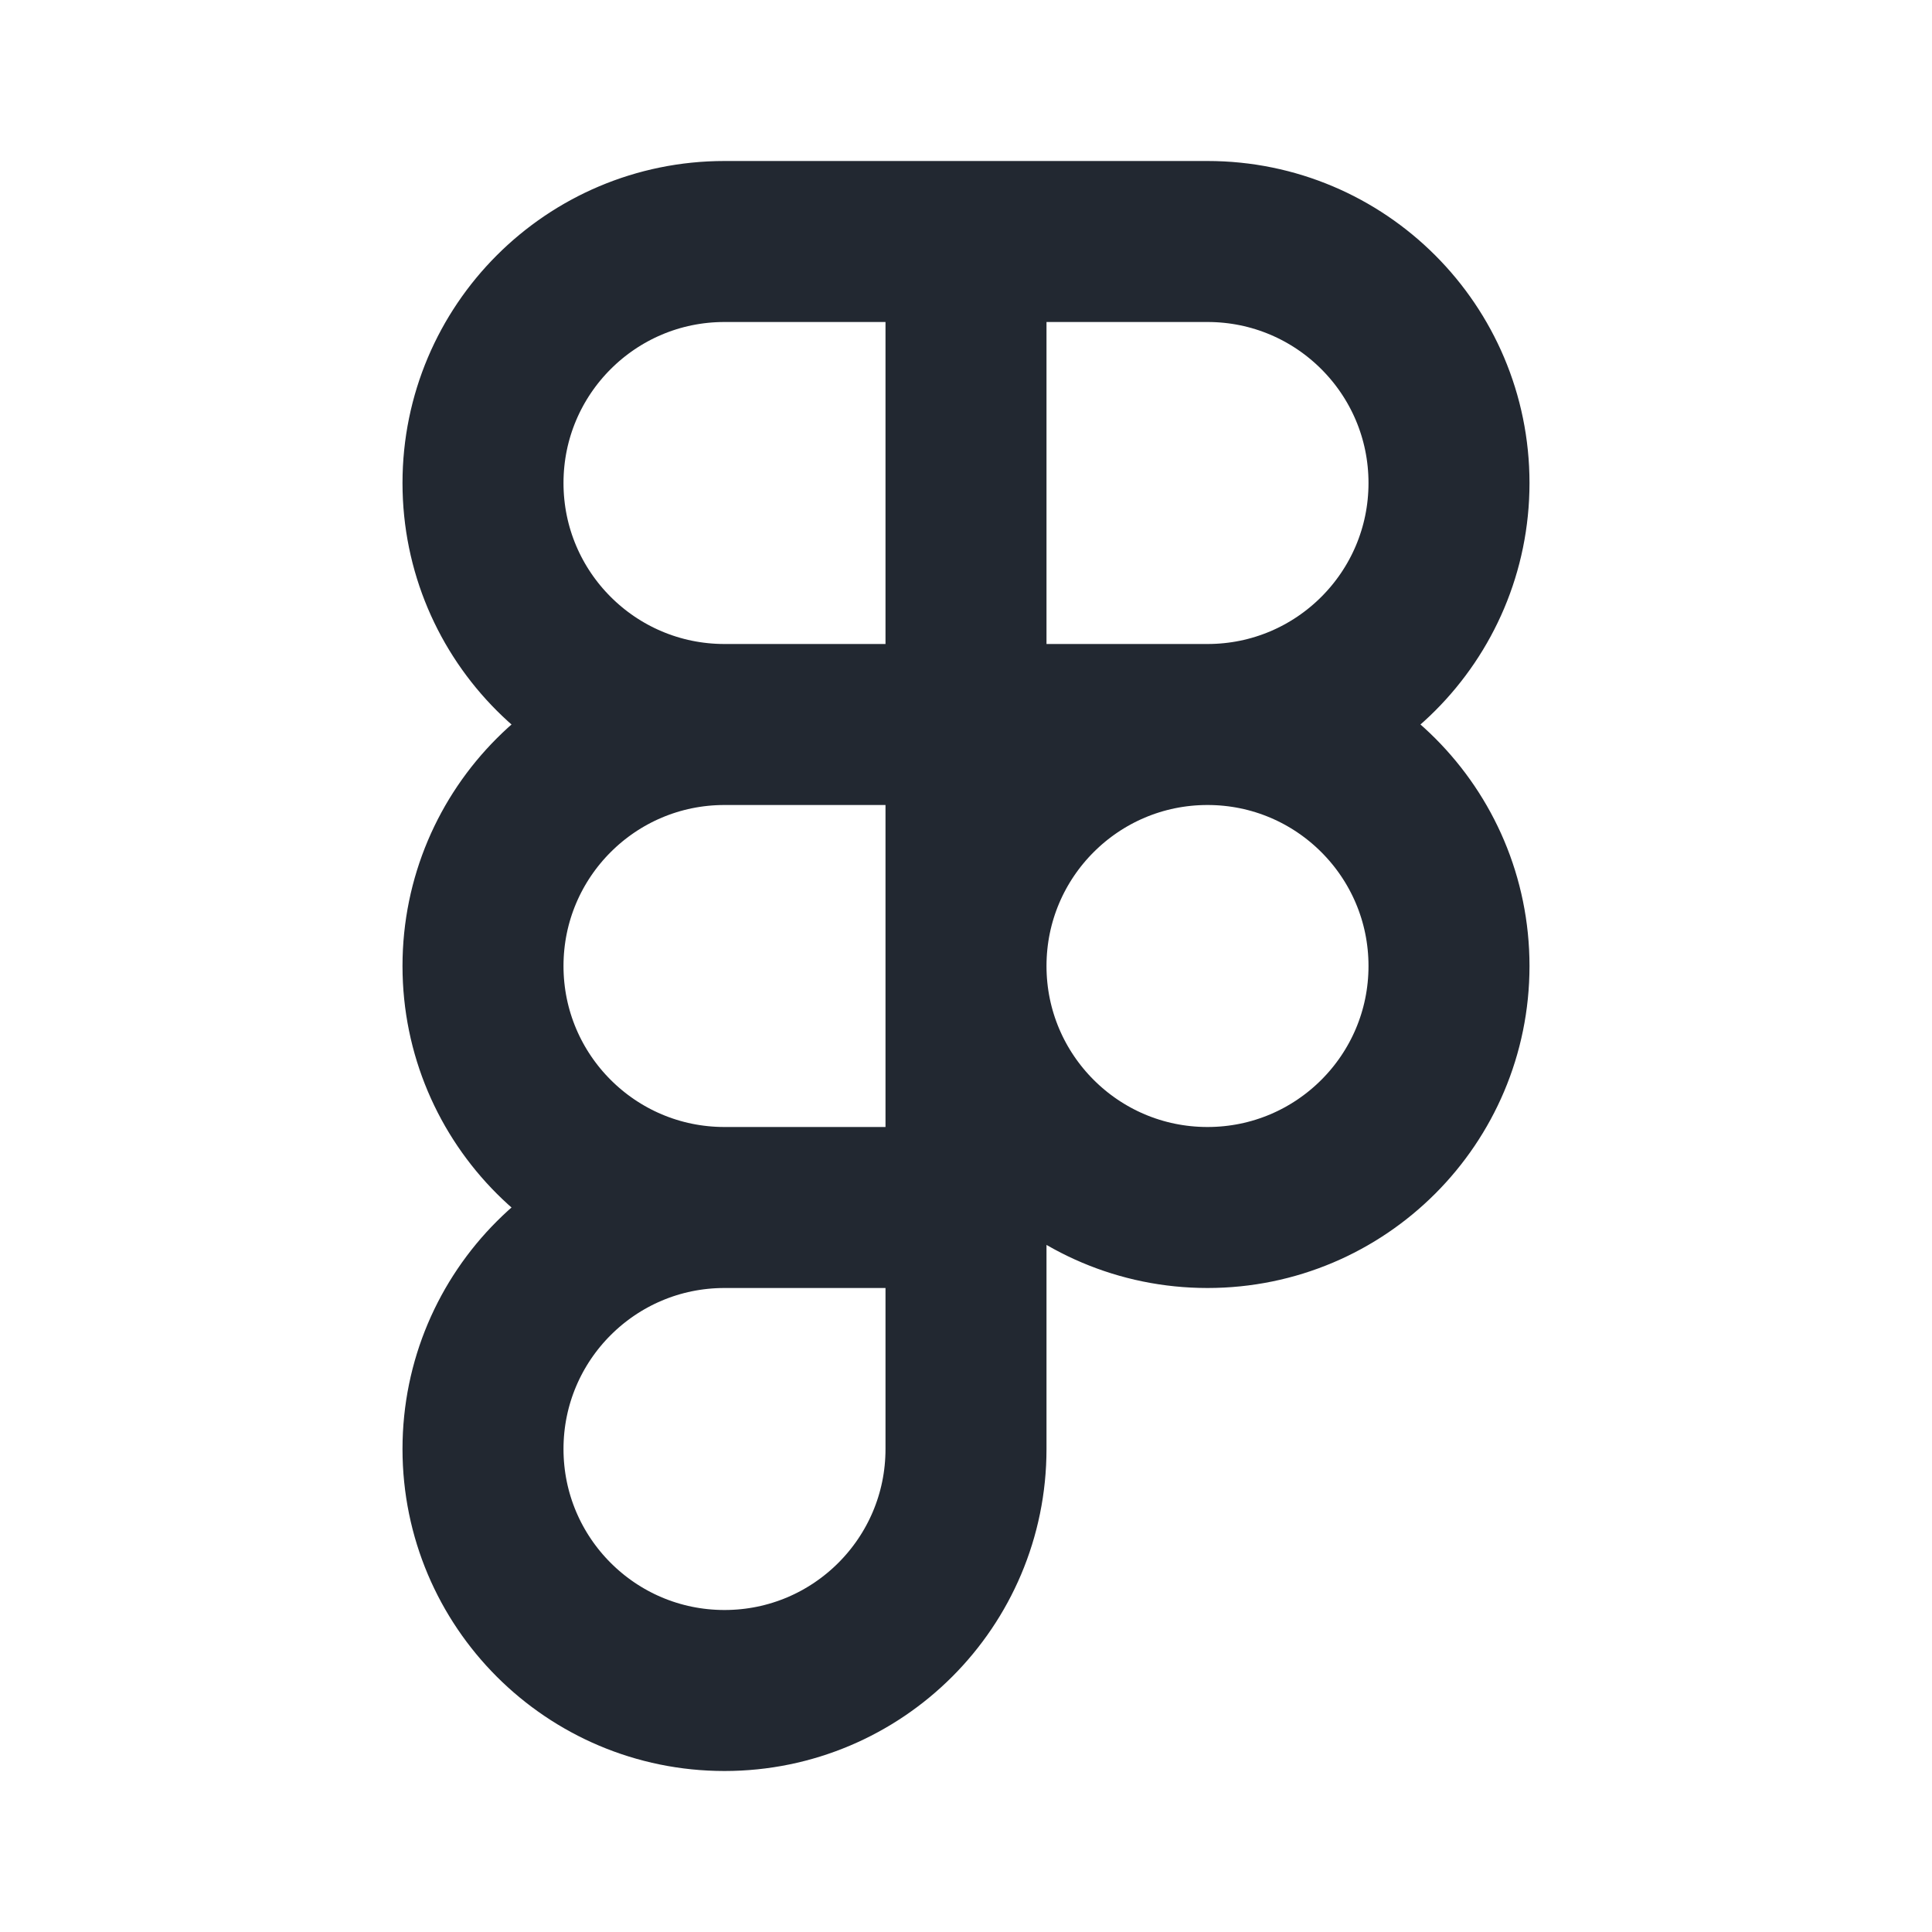
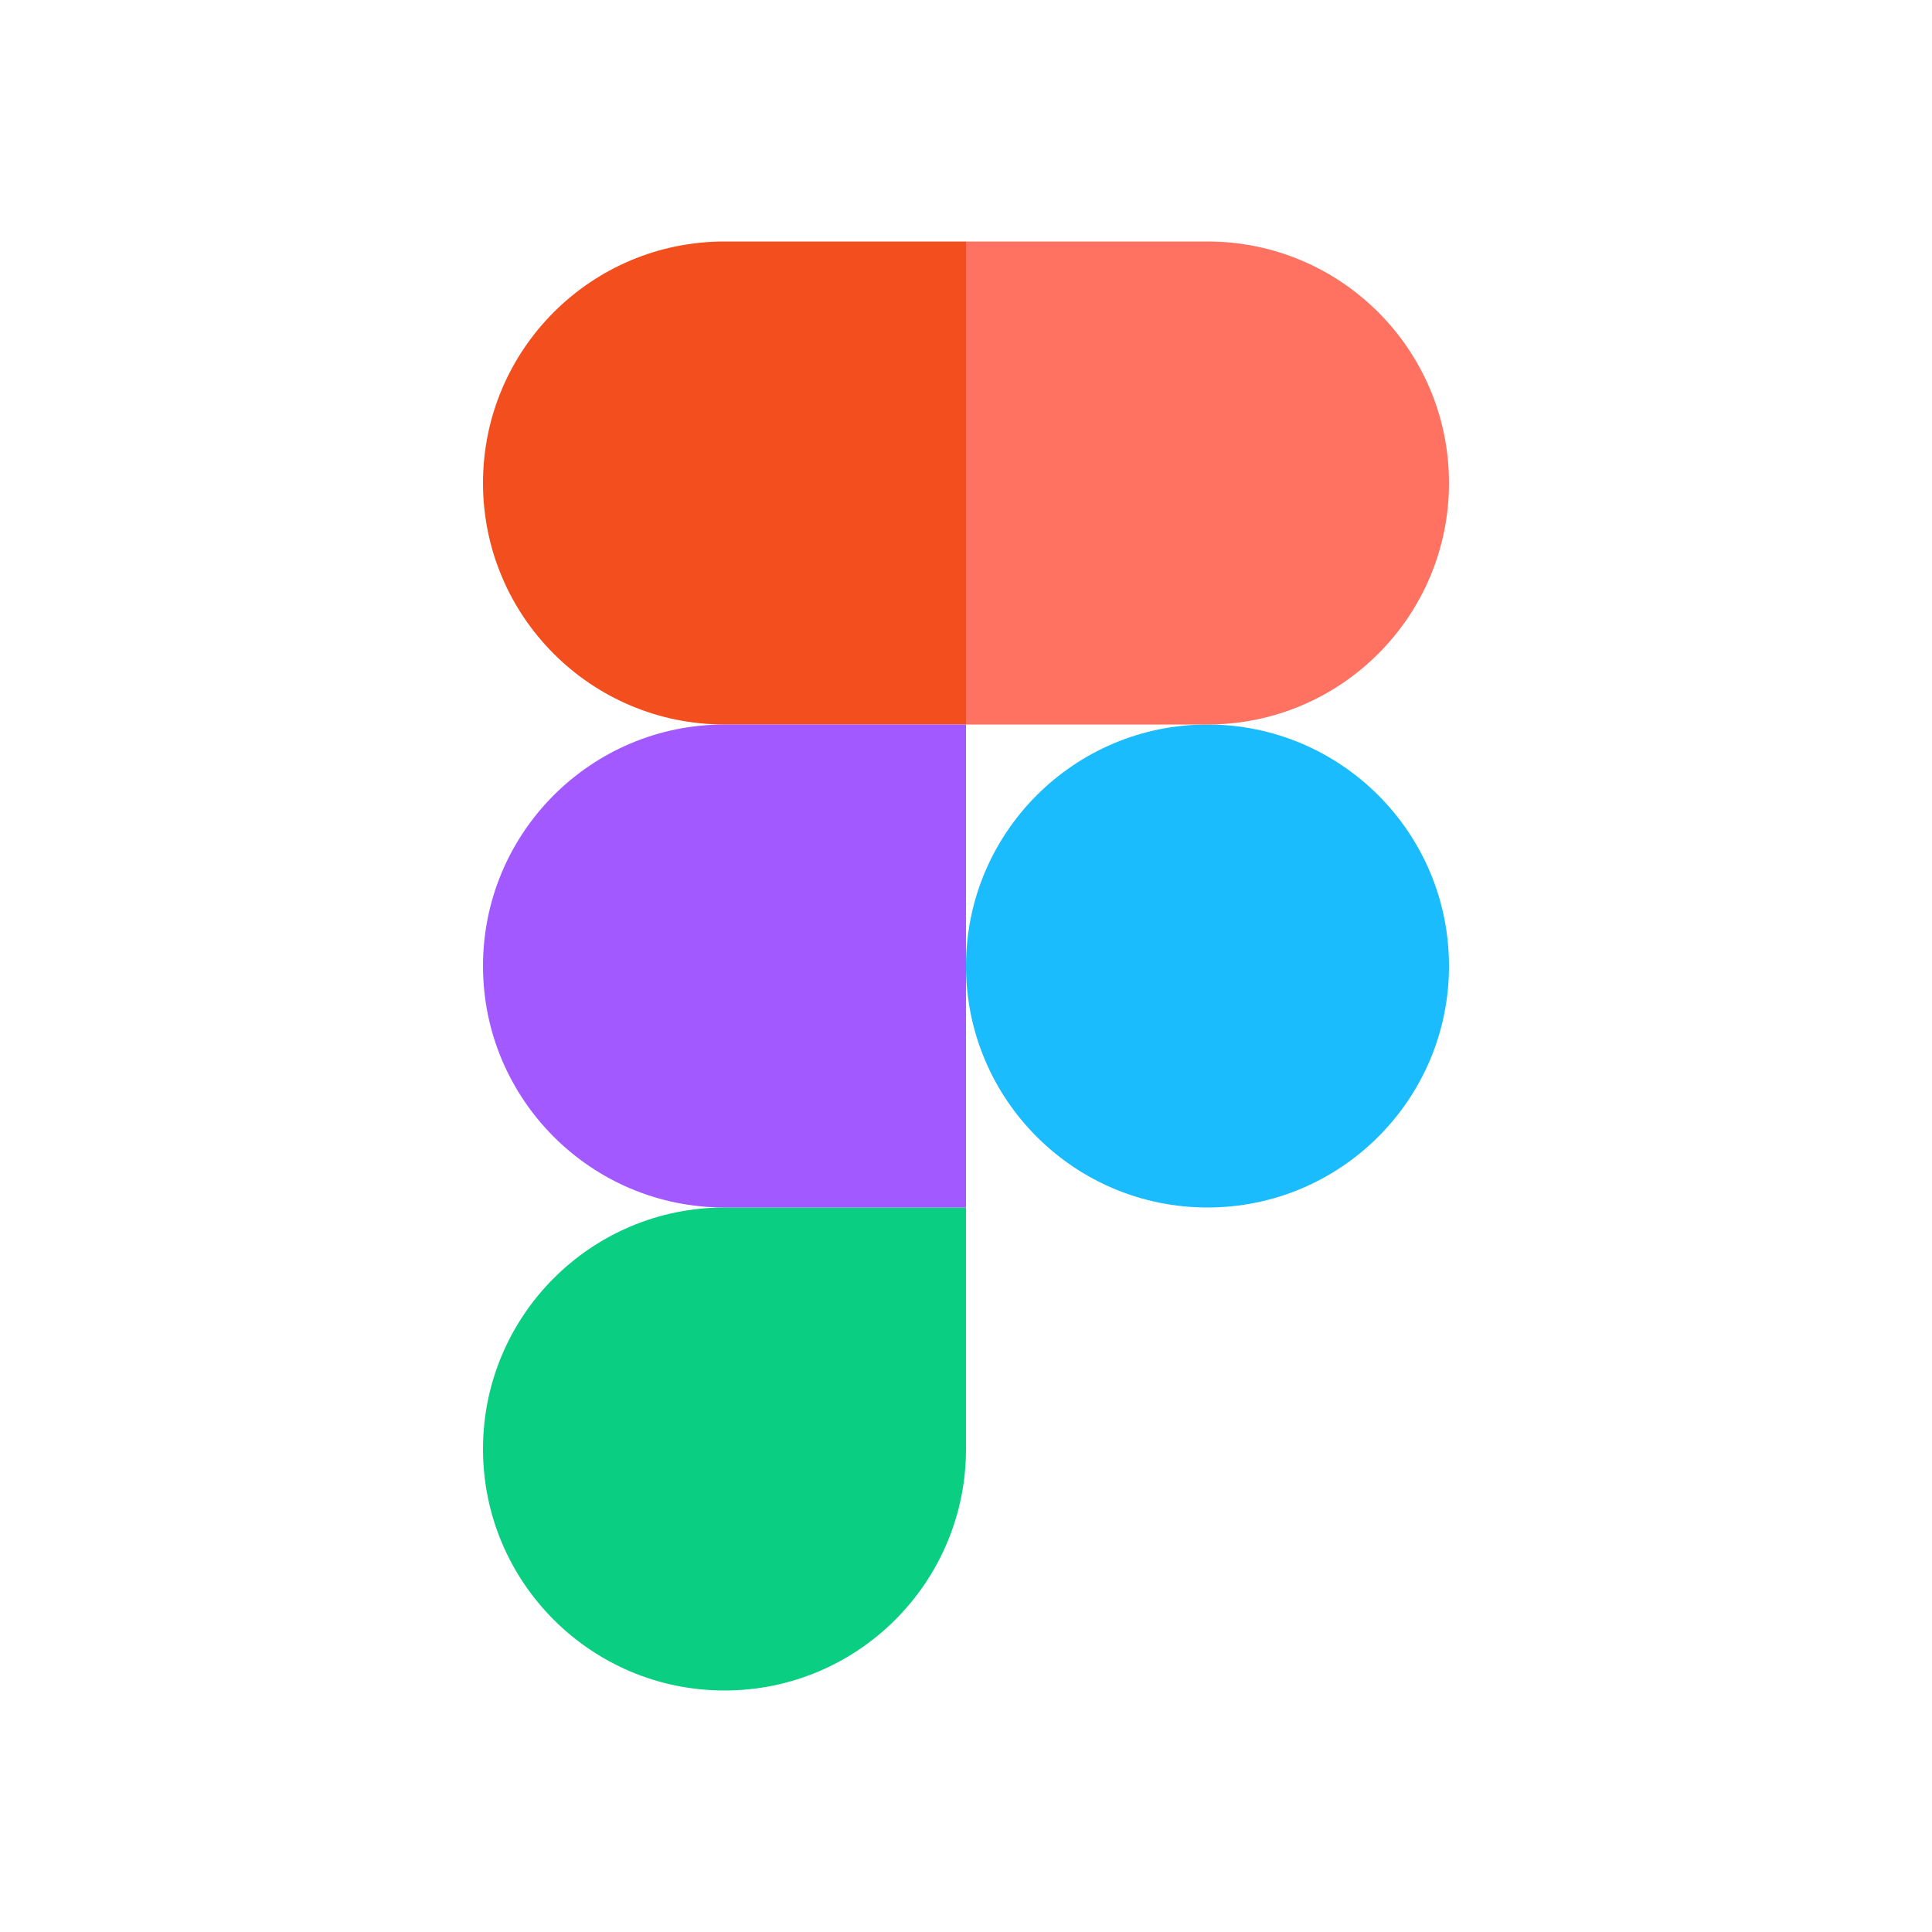
- <svg xmlns="http://www.w3.org/2000/svg" width="800px" height="800px" viewBox="0 0 24 24" fill="none">
-   <g id="SVGRepo_bgCarrier" stroke-width="0" />
-   <g id="SVGRepo_tracerCarrier" stroke-linecap="round" stroke-linejoin="round" />
-   <g id="SVGRepo_iconCarrier">
-     <g id="Edit / Figma">
-       <path id="Vector" d="M9 15H12M9 15C7.343 15 6 16.343 6 18C6 19.657 7.343 21 9 21C10.657 21 12 19.657 12 18V15M9 15C7.343 15 6 13.657 6 12C6 10.343 7.343 9 9 9M12 15V12M9 9H12M9 9C7.343 9 6 7.657 6 6C6 4.343 7.343 3 9 3H12M12 9V12M12 9V3M12 9H15M12 12C12 13.657 13.343 15 15 15C16.657 15 18 13.657 18 12C18 10.343 16.657 9 15 9M12 12C12 10.343 13.343 9 15 9M12 3H15C16.657 3 18 4.343 18 6C18 7.657 16.657 9 15 9" stroke="#222831" stroke-width="2" stroke-linecap="round" stroke-linejoin="round" />
-     </g>
-   </g>
+ <svg xmlns="http://www.w3.org/2000/svg" width="800px" height="800px" viewBox="0 0 32 32" fill="none">
+   <path fill-rule="evenodd" clip-rule="evenodd" d="M16 16C16 13.791 17.791 12 20 12C22.209 12 24 13.791 24 16C24 18.209 22.209 20 20 20C17.791 20 16 18.209 16 16Z" fill="#1ABCFE" />
+   <path fill-rule="evenodd" clip-rule="evenodd" d="M8 24C8 21.791 9.791 20 12 20H16V24C16 26.209 14.209 28 12 28C9.791 28 8 26.209 8 24Z" fill="#0ACF83" />
+   <path fill-rule="evenodd" clip-rule="evenodd" d="M16 4V12H20C22.209 12 24 10.209 24 8C24 5.791 22.209 4 20 4H16Z" fill="#FF7262" />
+   <path fill-rule="evenodd" clip-rule="evenodd" d="M8 8C8 10.209 9.791 12 12 12H16V4H12C9.791 4 8 5.791 8 8Z" fill="#F24E1E" />
+   <path fill-rule="evenodd" clip-rule="evenodd" d="M8 16C8 18.209 9.791 20 12 20H16V12H12C9.791 12 8 13.791 8 16Z" fill="#A259FF" />
</svg>
